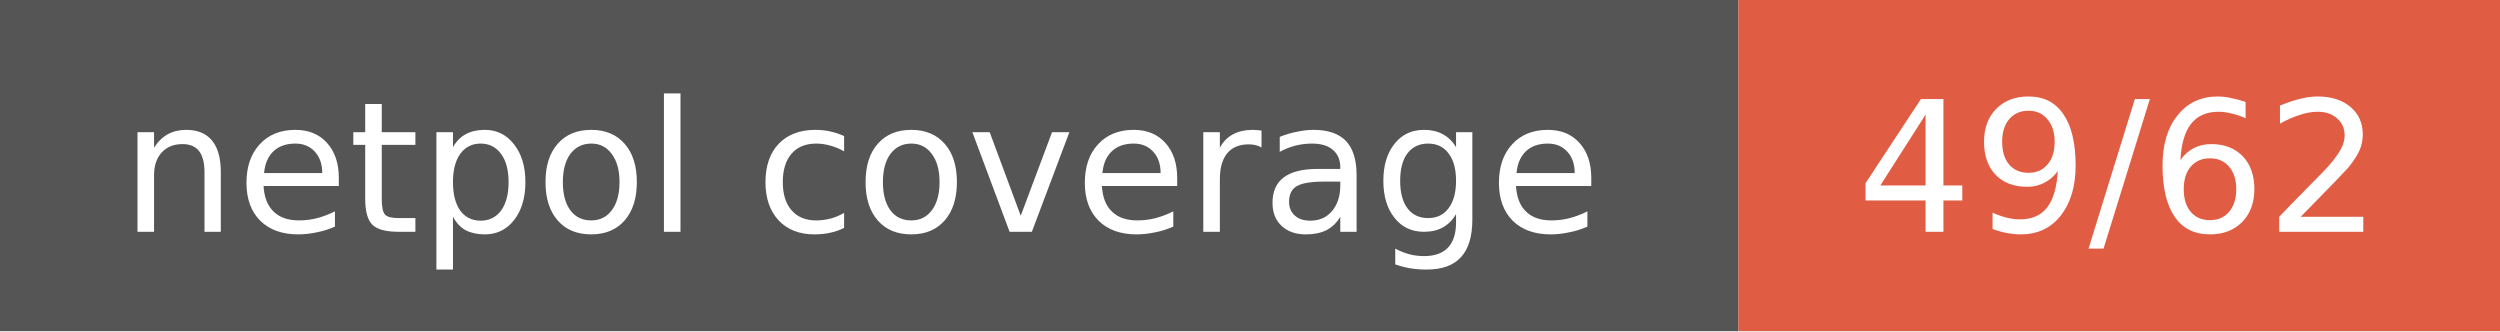
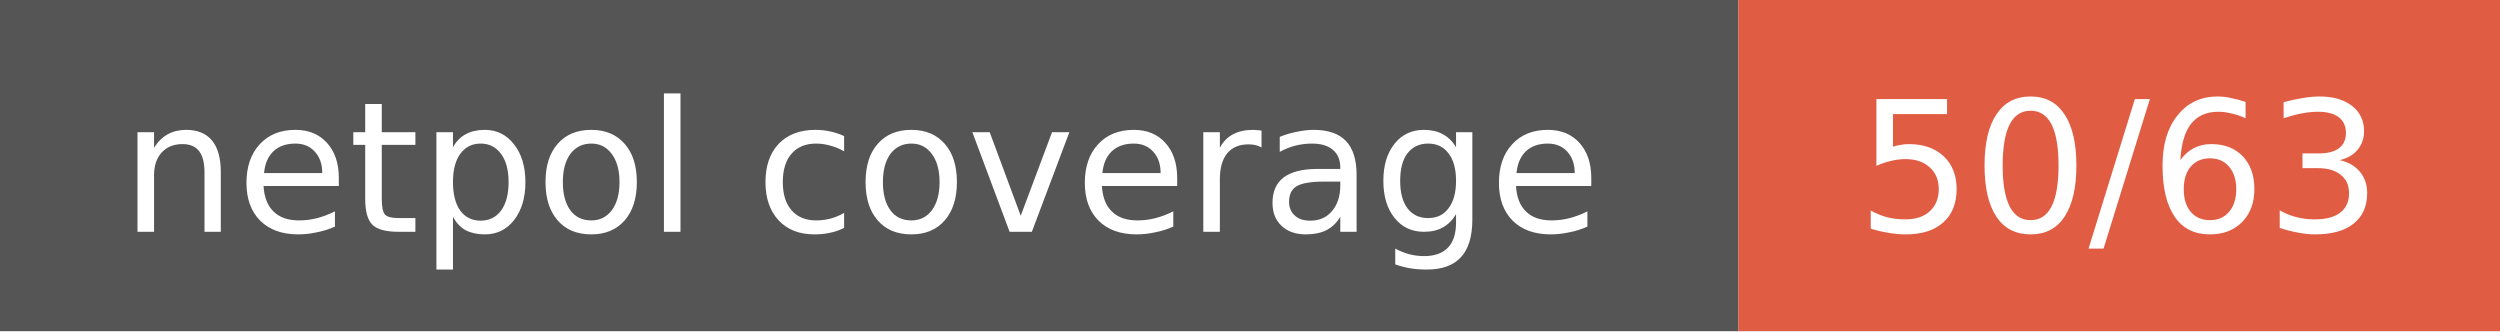
- <svg xmlns="http://www.w3.org/2000/svg" width="151" height="20" role="img" aria-label="netpol coverage: 49/62">
+ <svg xmlns="http://www.w3.org/2000/svg" width="151" height="20" role="img" aria-label="netpol coverage: 50/63">
  <style>rect.label-bg{fill:#555}@media (prefers-color-scheme:dark){rect.label-bg{fill:#3f3f3f}}text{font-family:Verdana,DejaVu Sans,Geneva,sans-serif;font-size:11px;fill:#fff}</style>
  <rect class="label-bg" width="105" height="20" />
  <rect x="105" width="46" height="20" fill="#e05d44" />
  <text x="52" y="14" text-anchor="middle">netpol coverage</text>
-   <text x="128" y="14" text-anchor="middle">49/62</text>
+   <text x="128" y="14" text-anchor="middle">50/63</text>
</svg>
